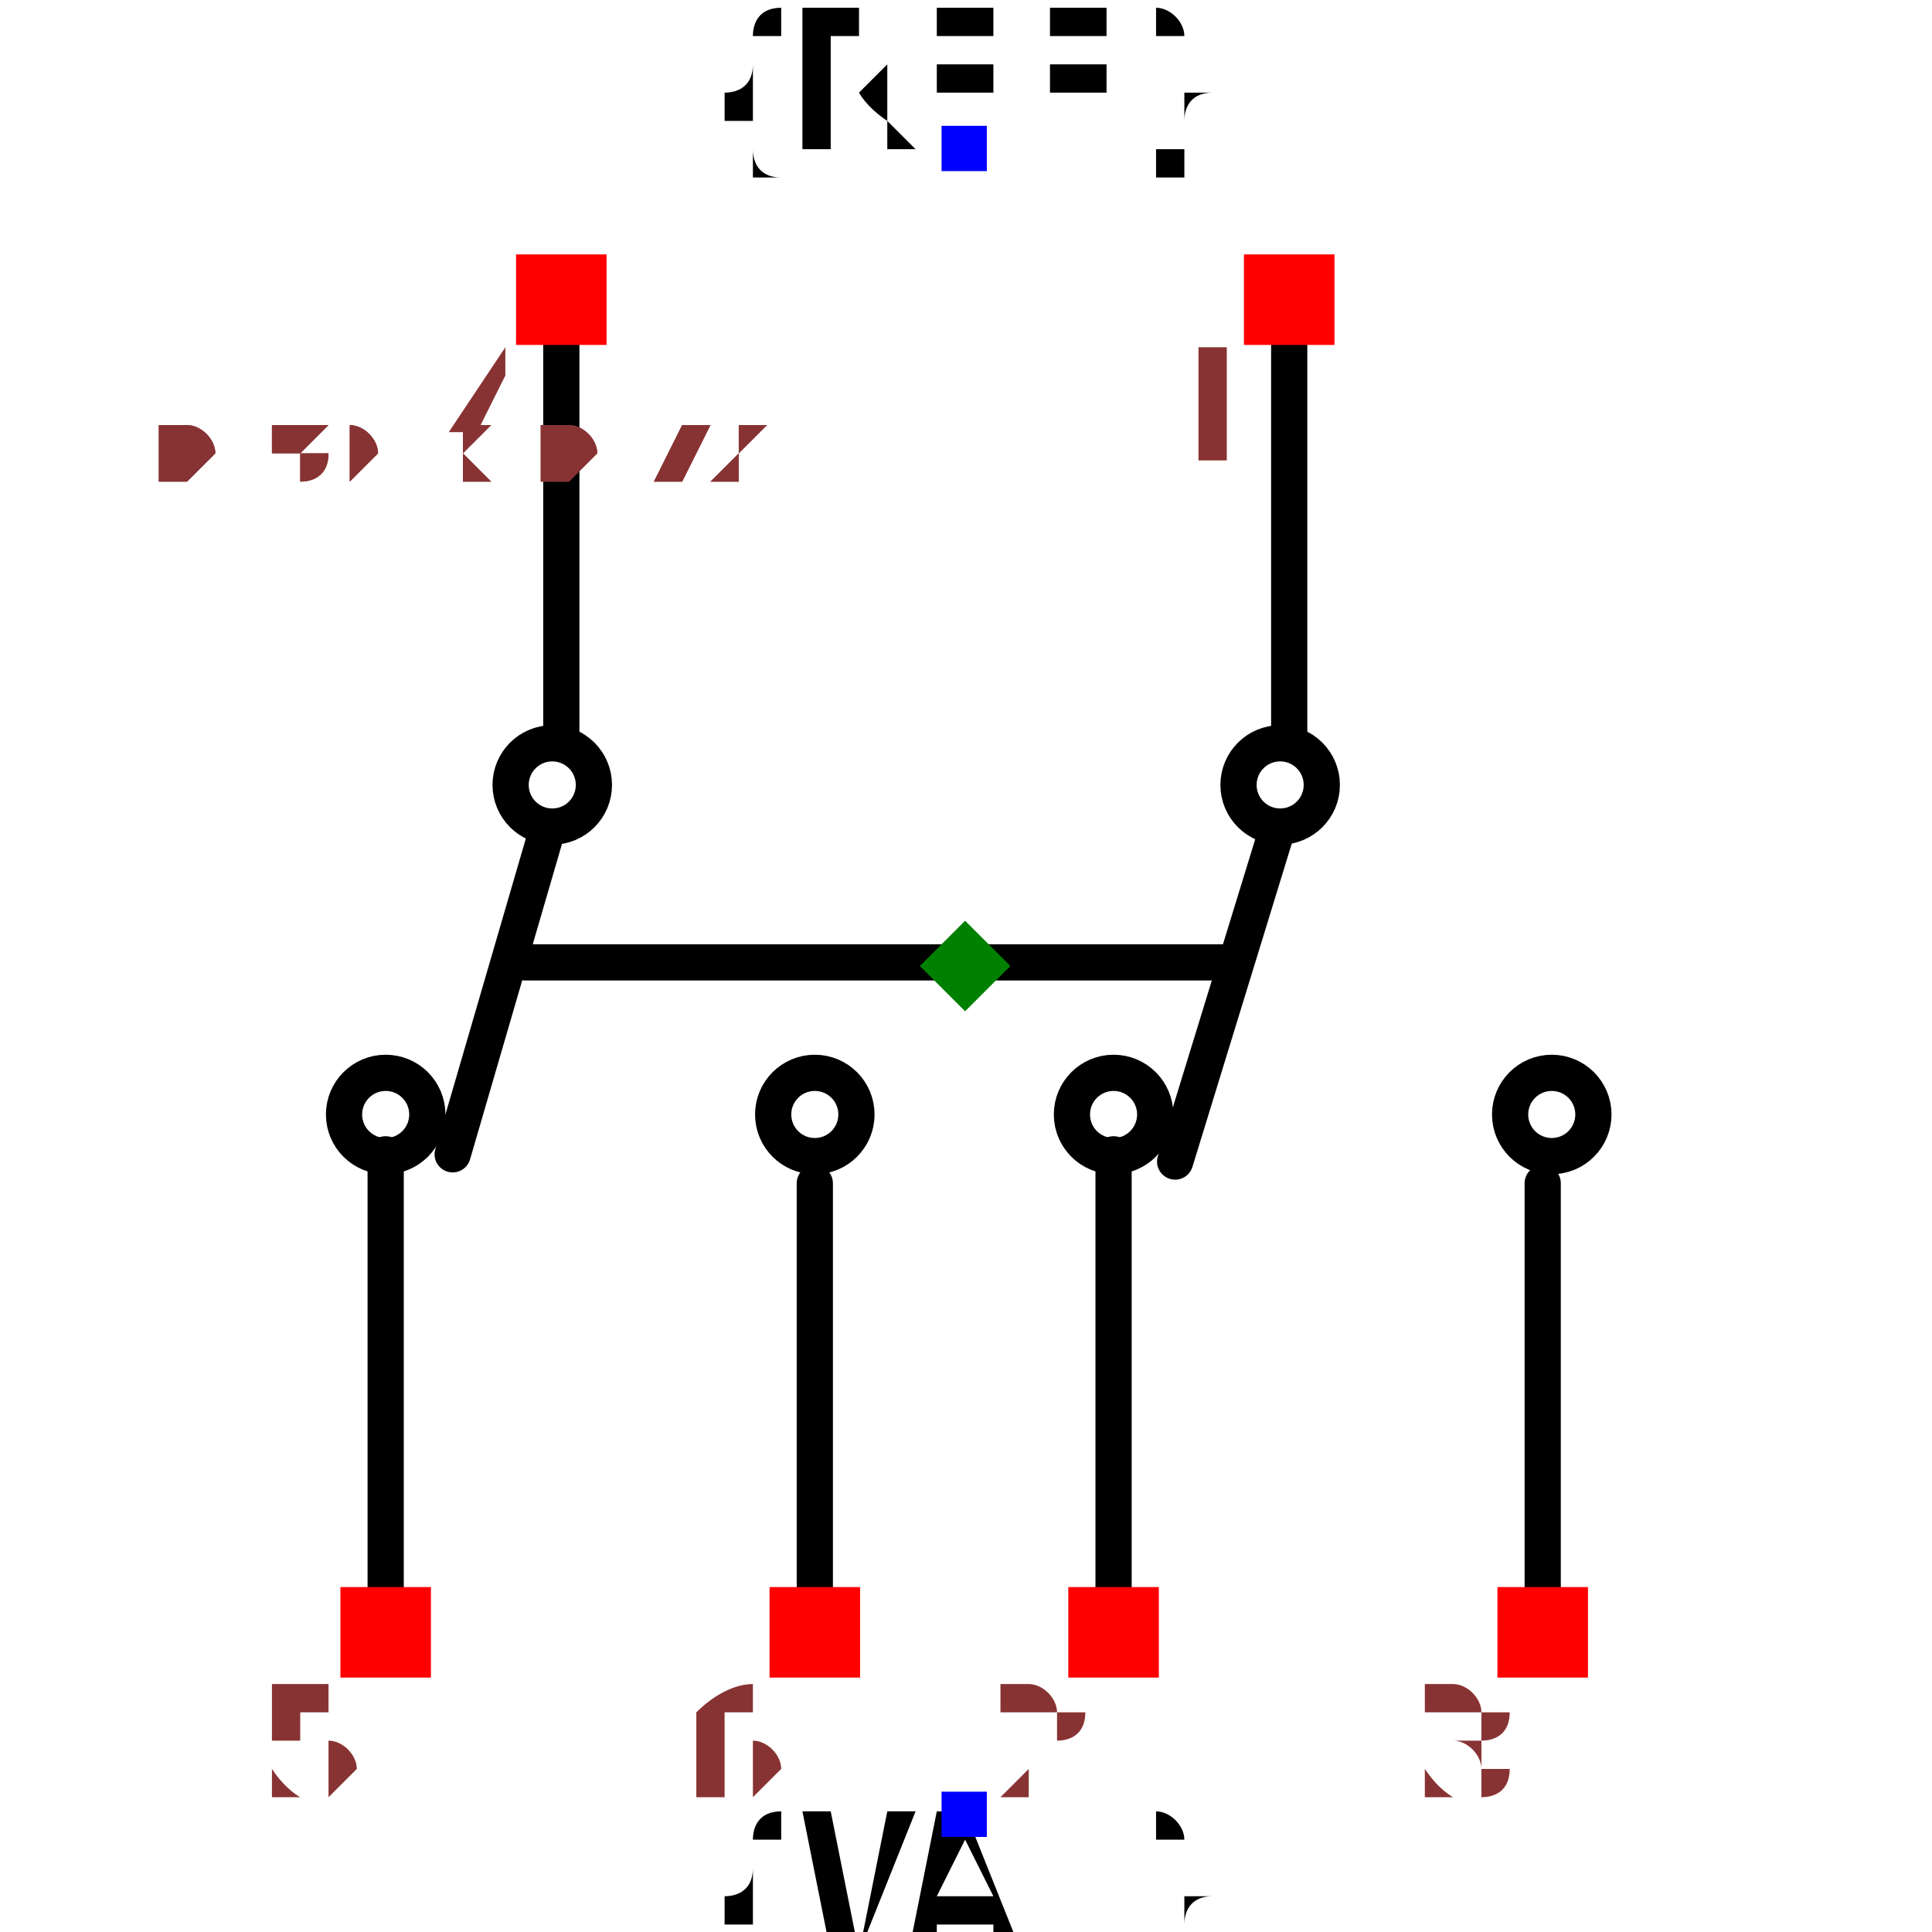
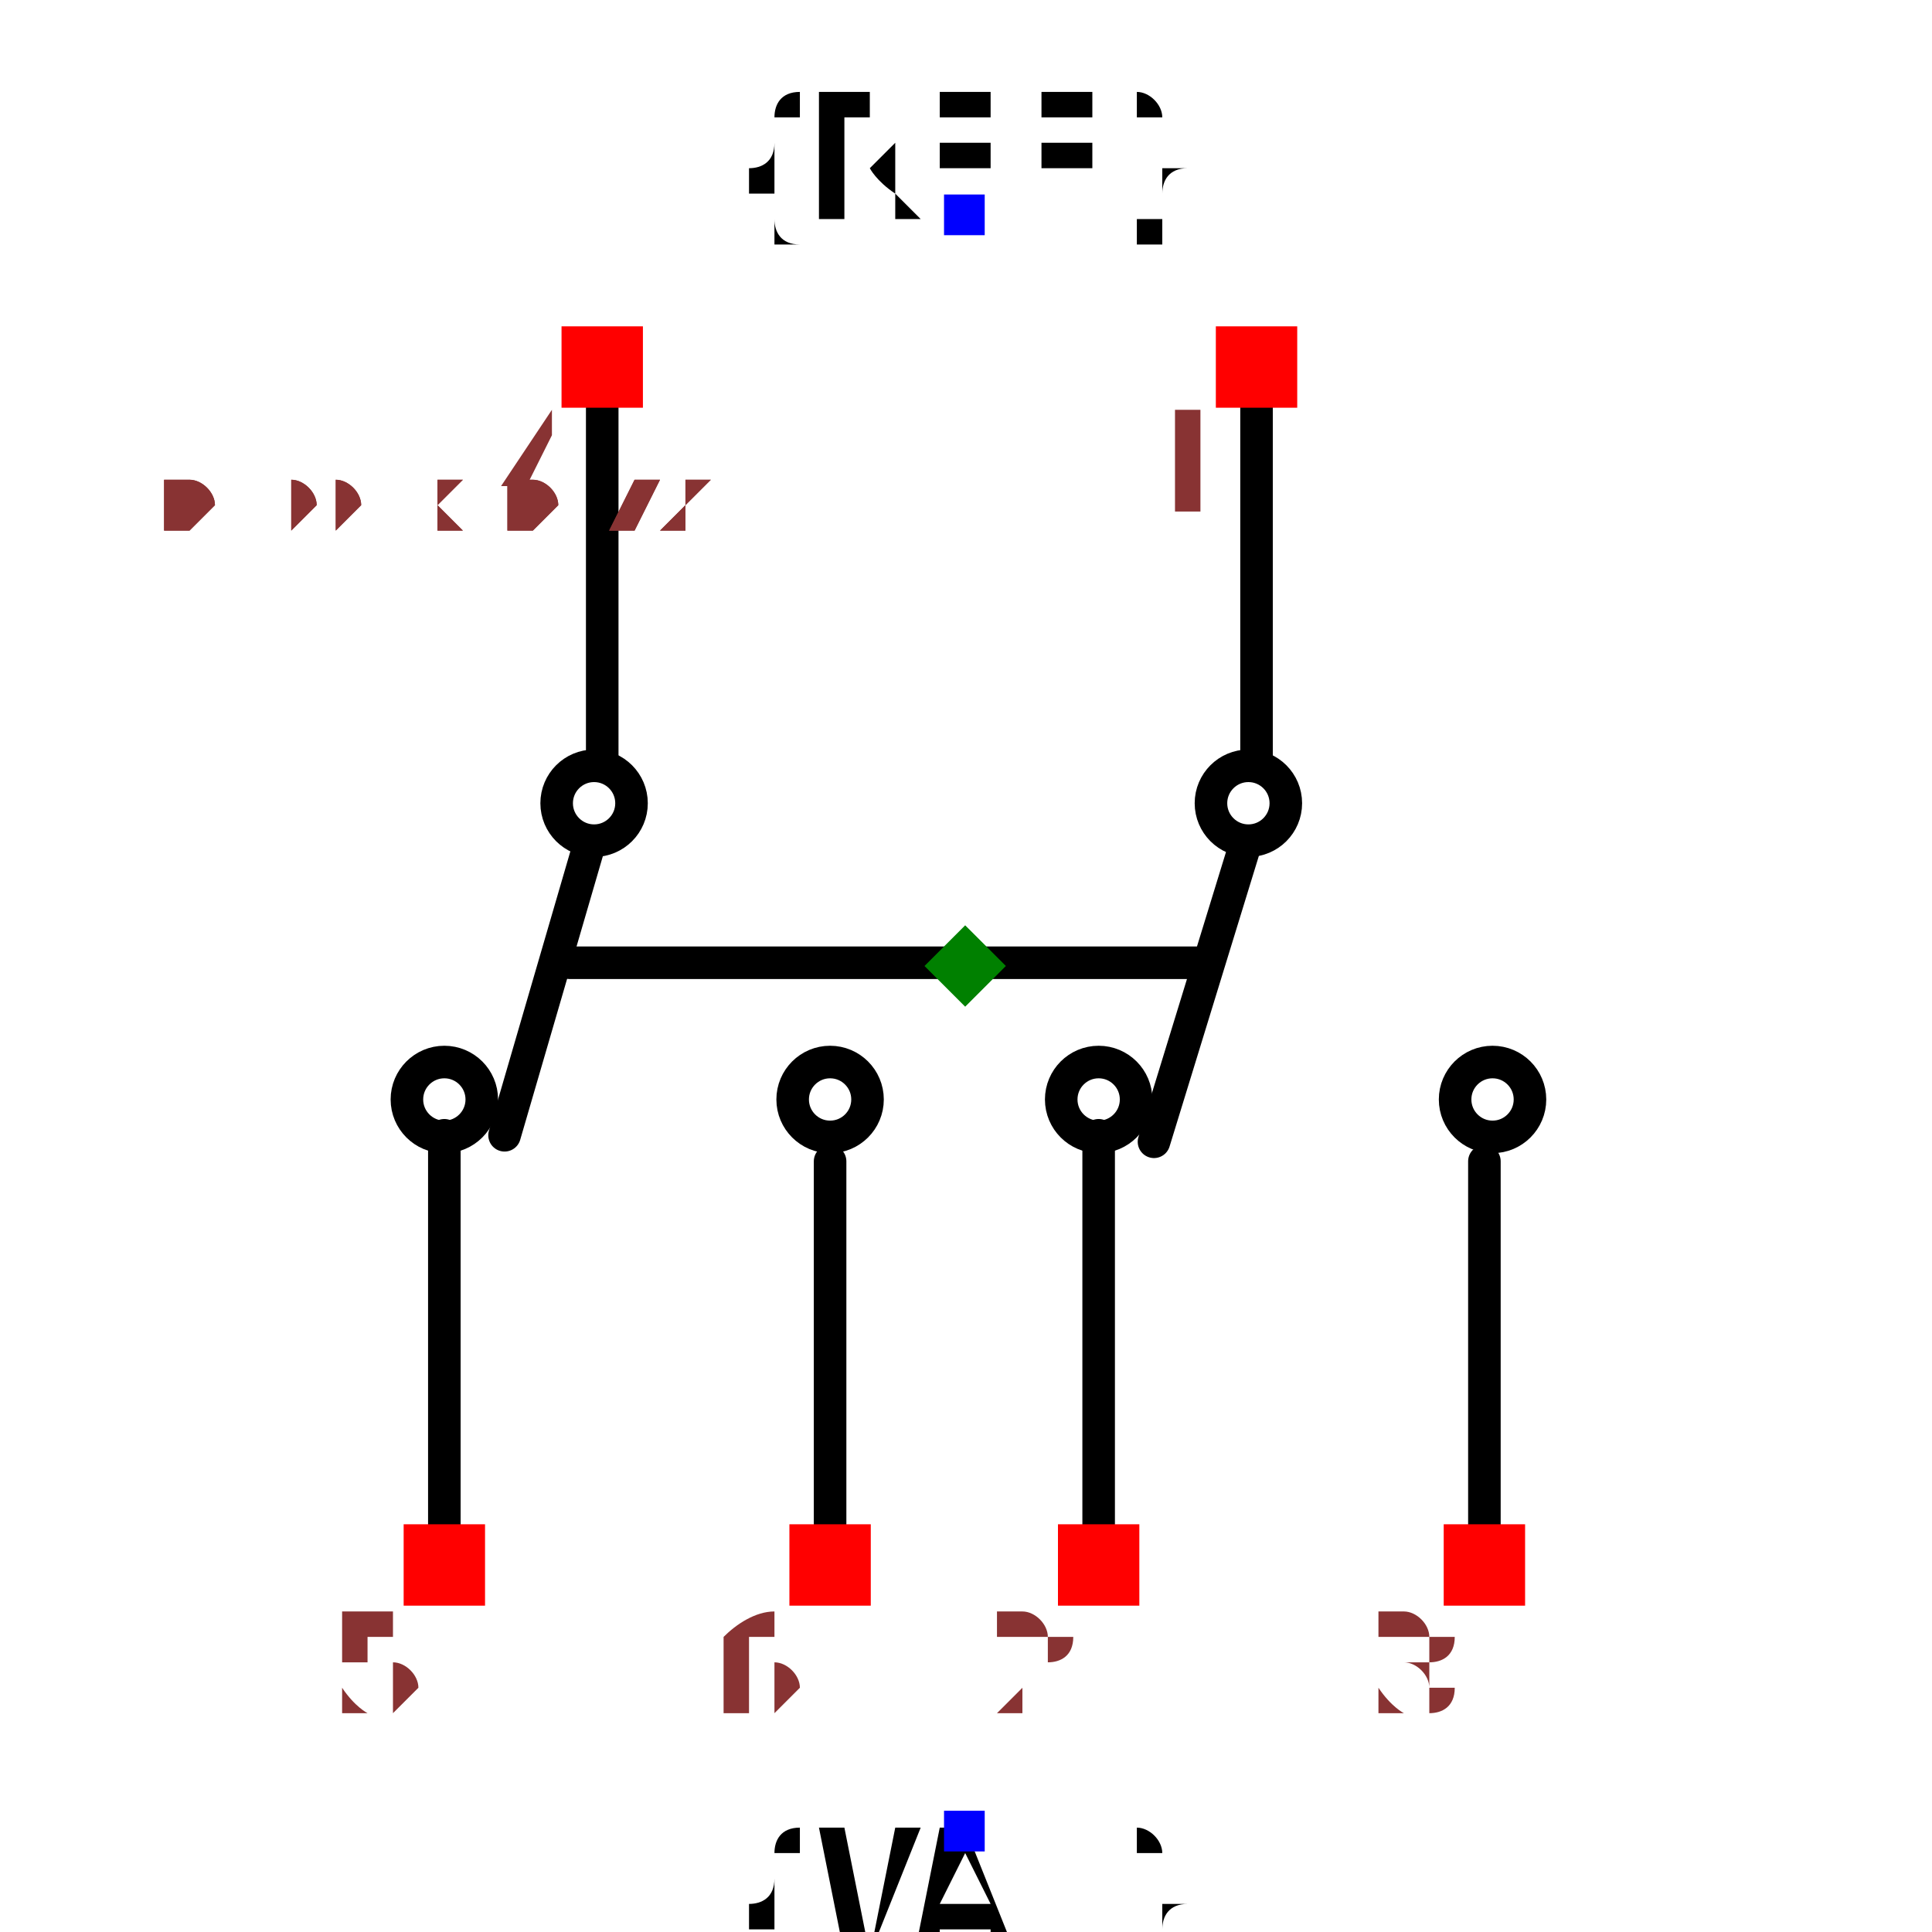
- <svg xmlns="http://www.w3.org/2000/svg" width="150" height="150" viewBox="-0.533 -0.474 1.067 0.858">
+ <svg xmlns="http://www.w3.org/2000/svg" width="150" height="150" viewBox="-0.593 -0.474 1.187 0.858">
  <path d="M0.179,-0.399 L0.179,-0.173" fill="none" stroke="black" stroke-width="0.02" stroke-linecap="round" stroke-linejoin="round" />
  <path d="M0.171,-0.116 L0.116,0.063" fill="none" stroke="black" stroke-width="0.02" stroke-linecap="round" stroke-linejoin="round" />
  <path d="M0.082,0.059 L0.082,0.3" fill="none" stroke="black" stroke-width="0.02" stroke-linecap="round" stroke-linejoin="round" />
  <path d="M0.319,0.075 L0.319,0.316" fill="none" stroke="black" stroke-width="0.02" stroke-linecap="round" stroke-linejoin="round" />
  <path d="M-0.223,-0.399 L-0.223,-0.173" fill="none" stroke="black" stroke-width="0.02" stroke-linecap="round" stroke-linejoin="round" />
  <path d="M-0.232,-0.116 L-0.283,0.059" fill="none" stroke="black" stroke-width="0.02" stroke-linecap="round" stroke-linejoin="round" />
  <path d="M-0.32,0.059 L-0.32,0.3" fill="none" stroke="black" stroke-width="0.02" stroke-linecap="round" stroke-linejoin="round" />
  <path d="M-0.083,0.075 L-0.083,0.316" fill="none" stroke="black" stroke-width="0.02" stroke-linecap="round" stroke-linejoin="round" />
  <path d="M-0.243,-0.047 L0.146,-0.047" fill="none" stroke="black" stroke-width="0.02" stroke-linecap="round" stroke-linejoin="round" />
-   <text x="0" y="-0.496" dx="0" dy="0" text-anchor="middle" style="font: 0.1px monospace; fill: black">{REF}</text>
-   <rect x="-0.013" y="-0.509" width="0.025" height="0.025" fill="blue" />
-   <text x="0" y="0.424" dx="0" dy="0.075" text-anchor="middle" style="font: 0.1px monospace; fill: black">{VAL}</text>
-   <rect x="-0.013" y="0.411" width="0.025" height="0.025" fill="blue" />
+   <text x="0" y="-0.506" dx="0" dy="0" text-anchor="middle" style="font: 0.1px monospace; fill: black">{REF}</text>
+   <rect x="-0.013" y="-0.519" width="0.025" height="0.025" fill="blue" />
+   <text x="0" y="0.486" dx="0" dy="0.075" text-anchor="middle" style="font: 0.1px monospace; fill: black">{VAL}</text>
+   <rect x="-0.013" y="0.474" width="0.025" height="0.025" fill="blue" />
  <circle cx="0.082" cy="0.037" r="0.023" fill="none" stroke="black" stroke-width="0.02" />
  <circle cx="-0.32" cy="0.037" r="0.023" fill="none" stroke="black" stroke-width="0.02" />
  <circle cx="0.324" cy="0.037" r="0.023" fill="none" stroke="black" stroke-width="0.02" />
  <circle cx="-0.083" cy="0.037" r="0.023" fill="none" stroke="black" stroke-width="0.02" />
  <circle cx="0.174" cy="-0.145" r="0.023" fill="none" stroke="black" stroke-width="0.02" />
  <circle cx="-0.228" cy="-0.145" r="0.023" fill="none" stroke="black" stroke-width="0.02" />
  <rect x="0.154" y="-0.438" width="0.05" height="0.05" fill="red" />
  <text x="0.139" y="-0.323" text-anchor="middle" style="font: 0.08px monospace; fill: #833;">1</text>
  <rect x="-0.248" y="-0.438" width="0.05" height="0.05" fill="red" />
  <text x="-0.263" y="-0.323" text-anchor="middle" style="font: 0.08px monospace; fill: #833;">4</text>
  <rect x="0.294" y="0.298" width="0.05" height="0.05" fill="red" />
  <text x="0.279" y="0.413" text-anchor="middle" style="font: 0.08px monospace; fill: #833;">3</text>
  <rect x="0.057" y="0.298" width="0.05" height="0.05" fill="red" />
  <text x="0.042" y="0.413" text-anchor="middle" style="font: 0.08px monospace; fill: #833;">2</text>
  <rect x="-0.108" y="0.298" width="0.05" height="0.05" fill="red" />
  <text x="-0.123" y="0.413" text-anchor="middle" style="font: 0.08px monospace; fill: #833;">6</text>
  <rect x="-0.345" y="0.298" width="0.05" height="0.05" fill="red" />
  <text x="-0.36" y="0.413" text-anchor="middle" style="font: 0.08px monospace; fill: #833;">5</text>
  <path d="M -1.1102230246251565e-16 -0.07 L 0.025 -0.045 L -1.1102230246251565e-16 -0.02 L -0.025 -0.045 Z" fill="green" />
-   <text x="-0.444" y="-0.313" style="font: 0.05px monospace; fill: #833;">0.89 x 0.72</text>
-   <text x="-0.444" y="-0.313" style="font: 0.05px monospace; fill: #833;">0.89 x 0.72</text>
+   <text x="-0.494" y="-0.313" style="font: 0.05px monospace; fill: #833;">0.99 x 0.72</text>
+   <text x="-0.494" y="-0.313" style="font: 0.05px monospace; fill: #833;">0.99 x 0.72</text>
</svg>
